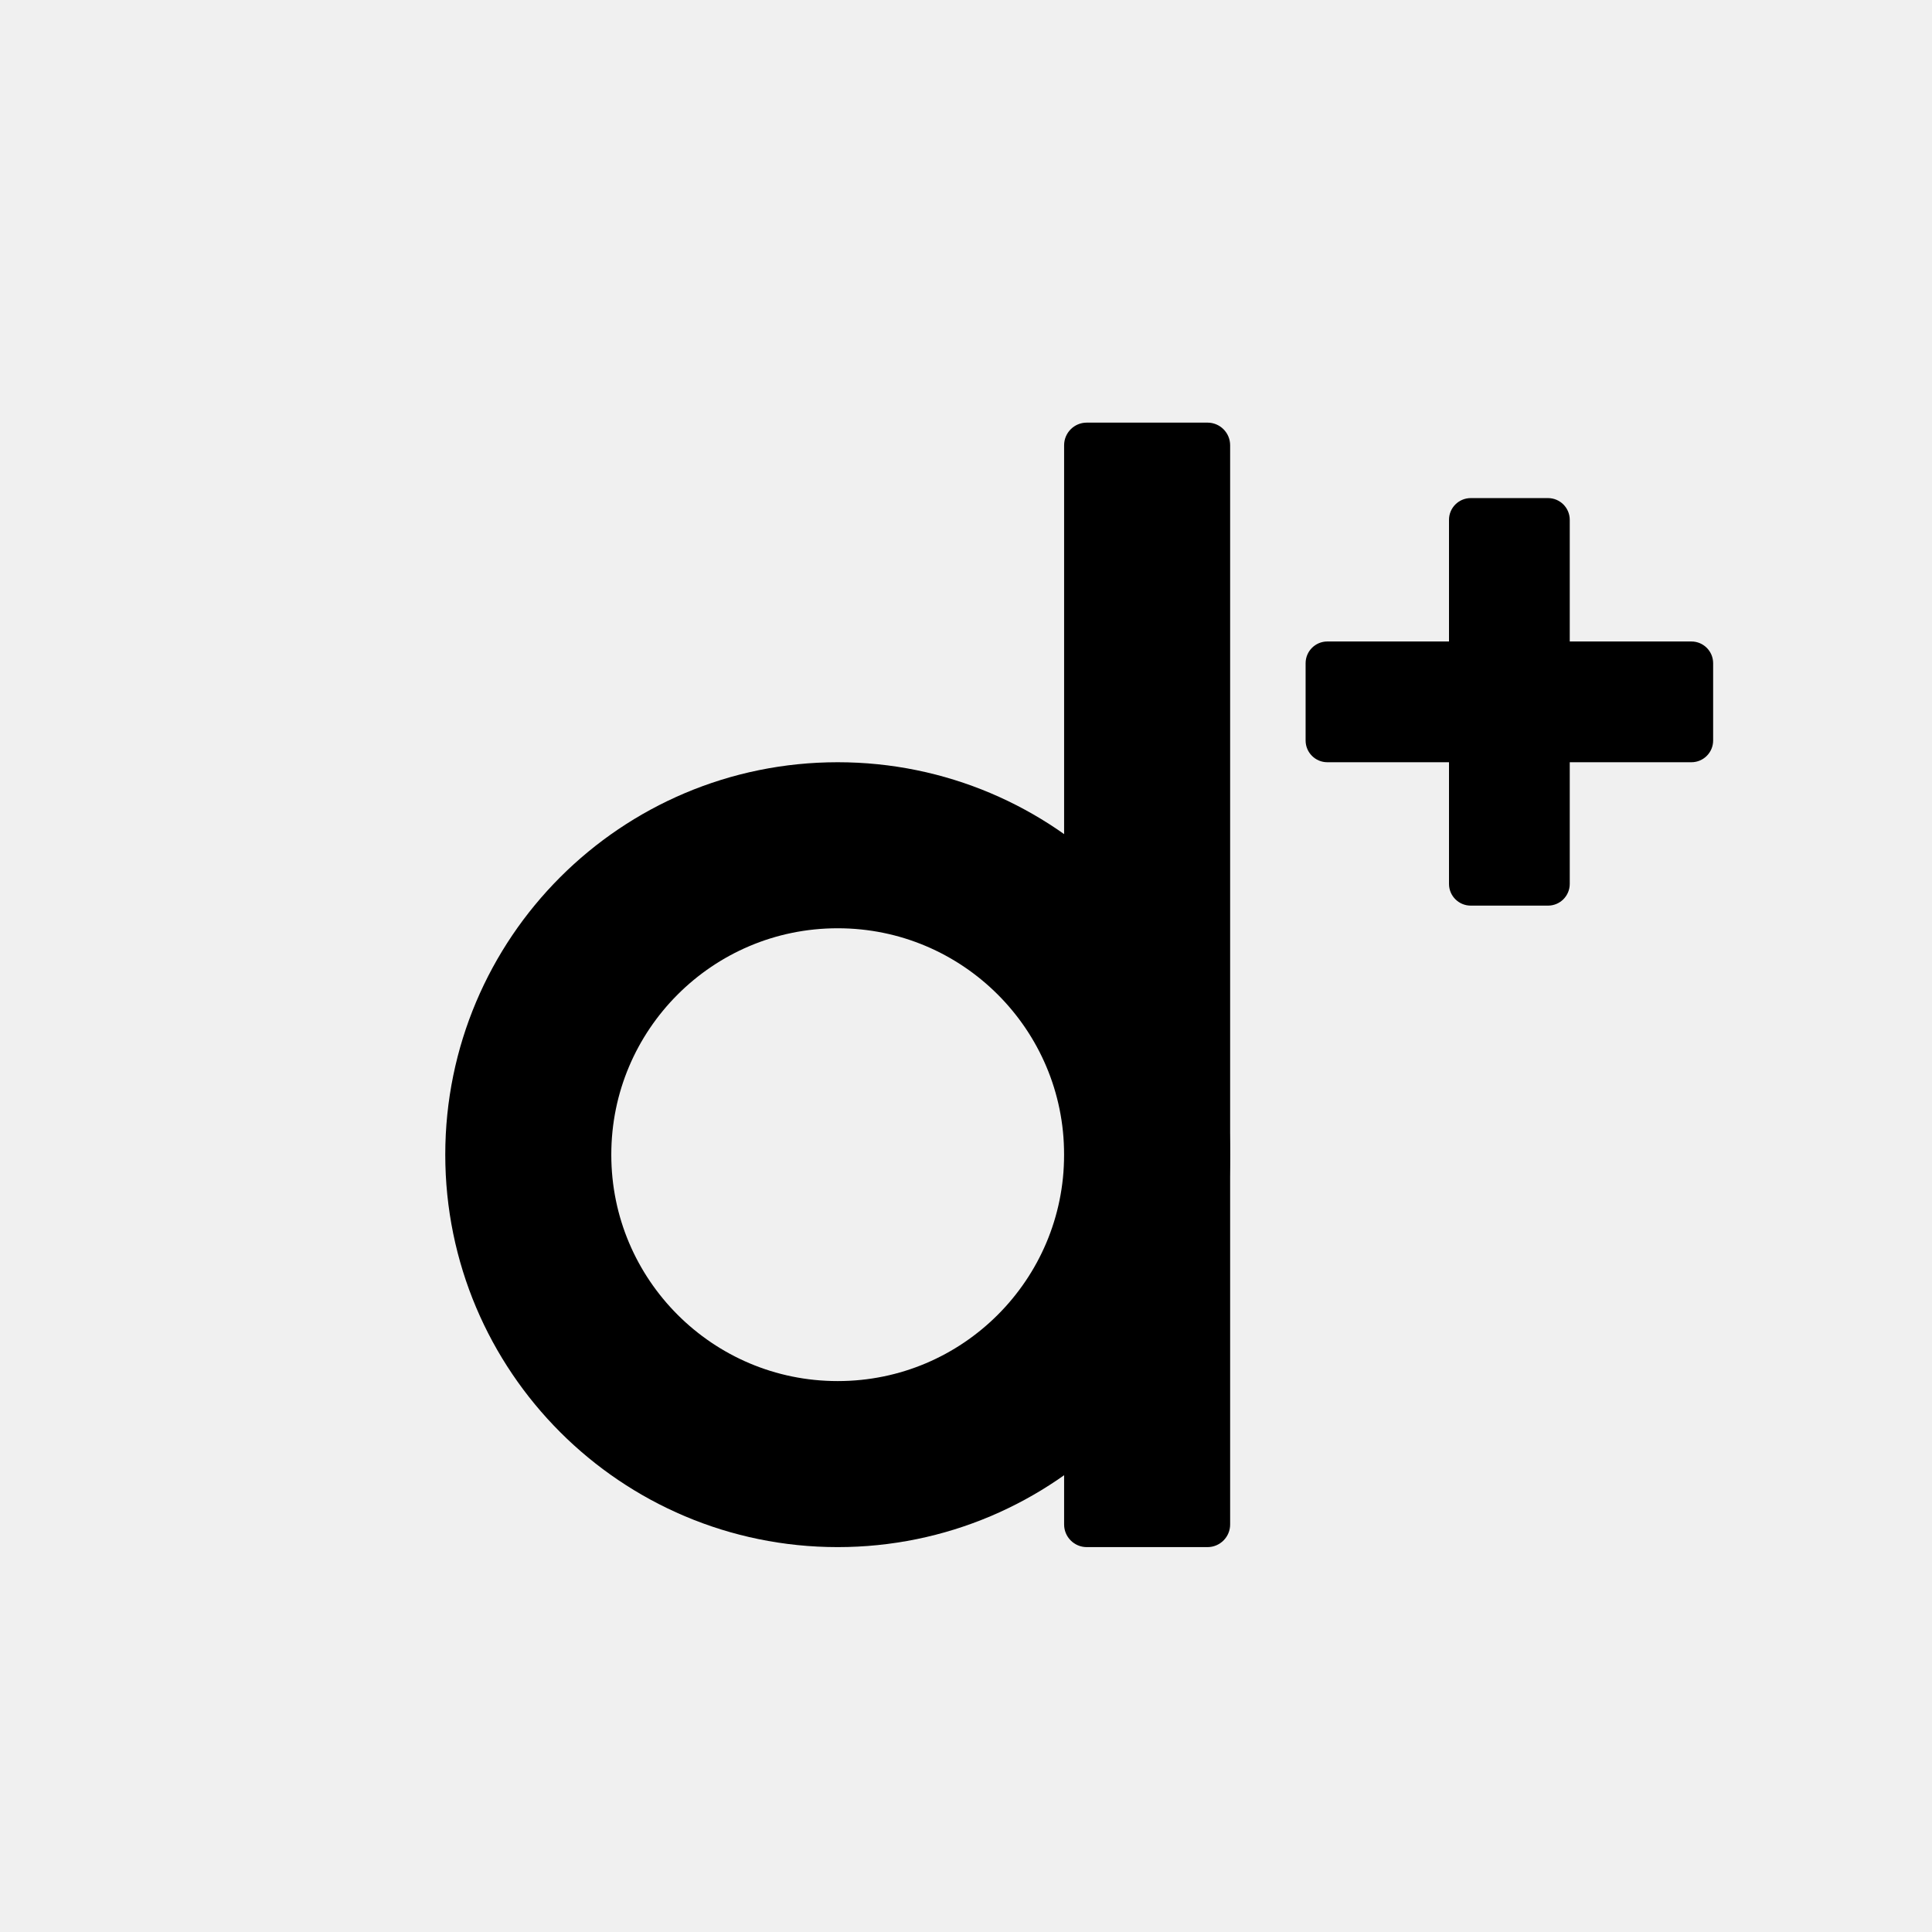
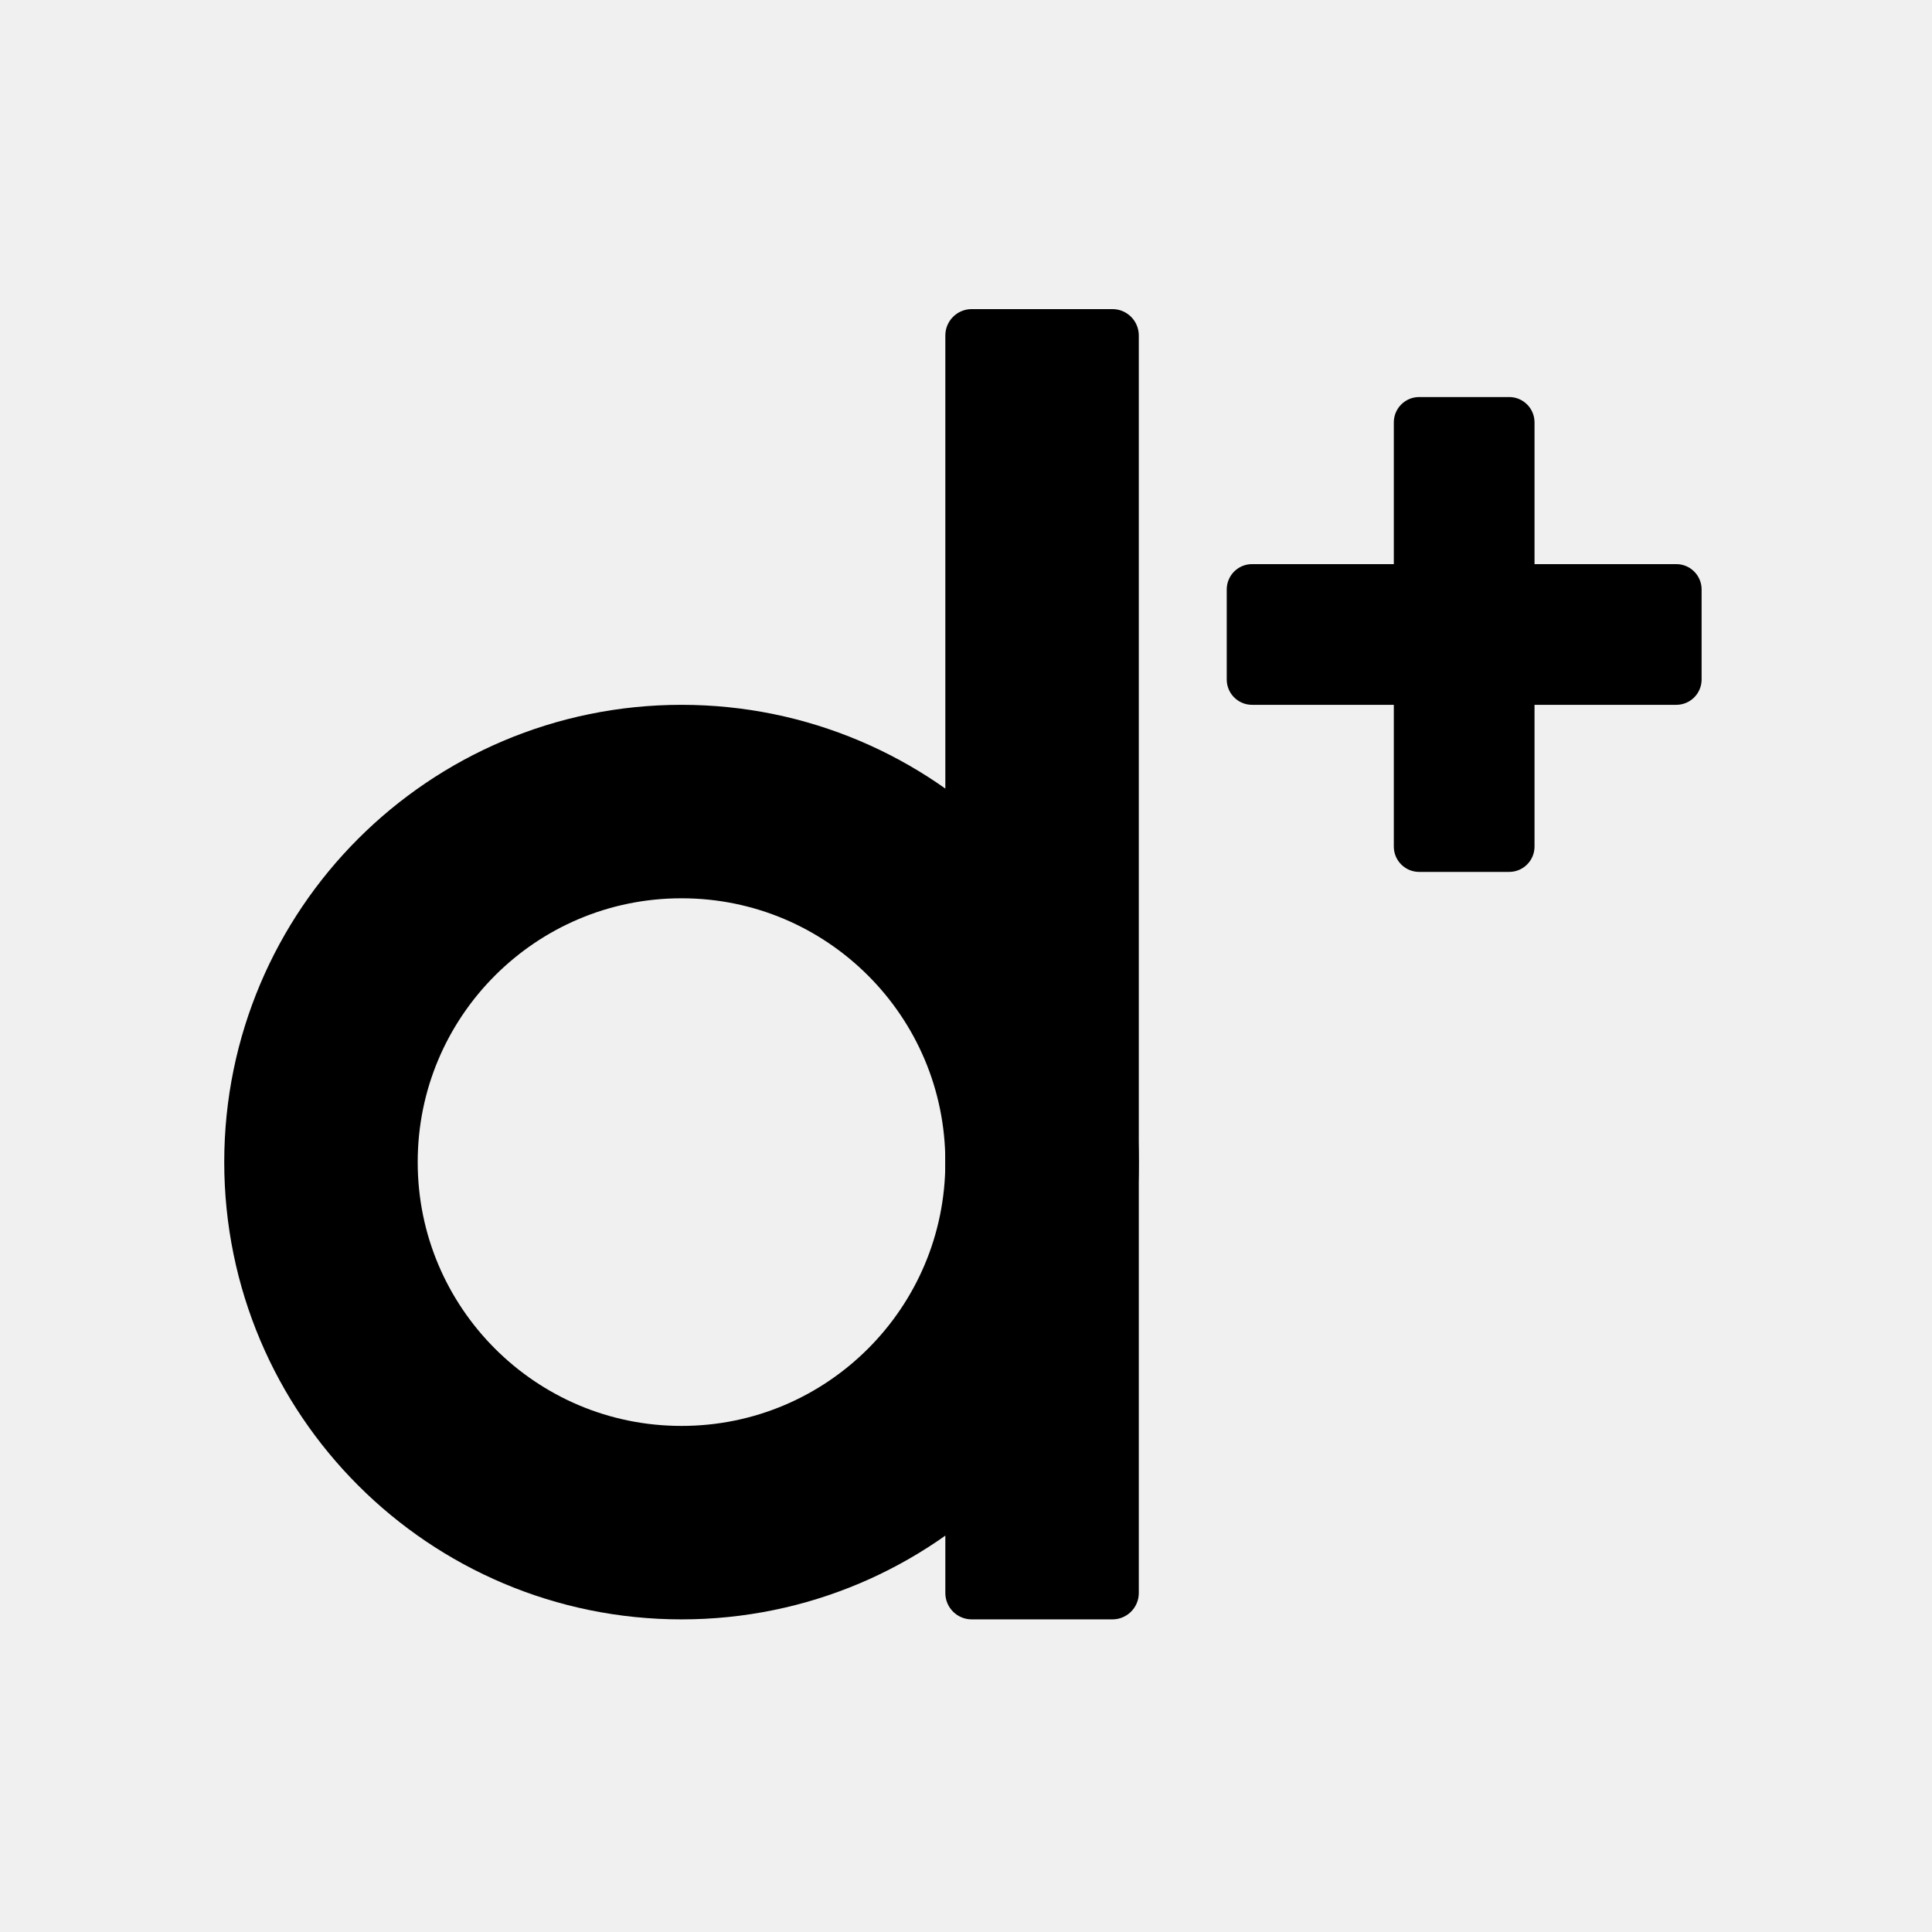
- <svg xmlns="http://www.w3.org/2000/svg" viewBox="0 0 512 512">
+ <svg xmlns="http://www.w3.org/2000/svg" viewBox="67.0 41.7 439.4 439.4">
  <mask id="m">
    <rect width="512" height="512" fill="#000" />
    <g fill="#fff" stroke="#fff" stroke-width="0">
      <circle cx="222" cy="306" r="82" fill="none" stroke-width="44" />
      <rect x="282" y="112" width="44" height="298" rx="6" />
    </g>
    <g fill="#fff">
      <rect x="346.0" y="170.0" width="108" height="32" rx="5.76" />
      <rect x="384.0" y="132.0" width="32" height="108" rx="5.76" />
    </g>
  </mask>
  <rect width="512" height="512" fill="#000" mask="url(#m)" />
</svg>
